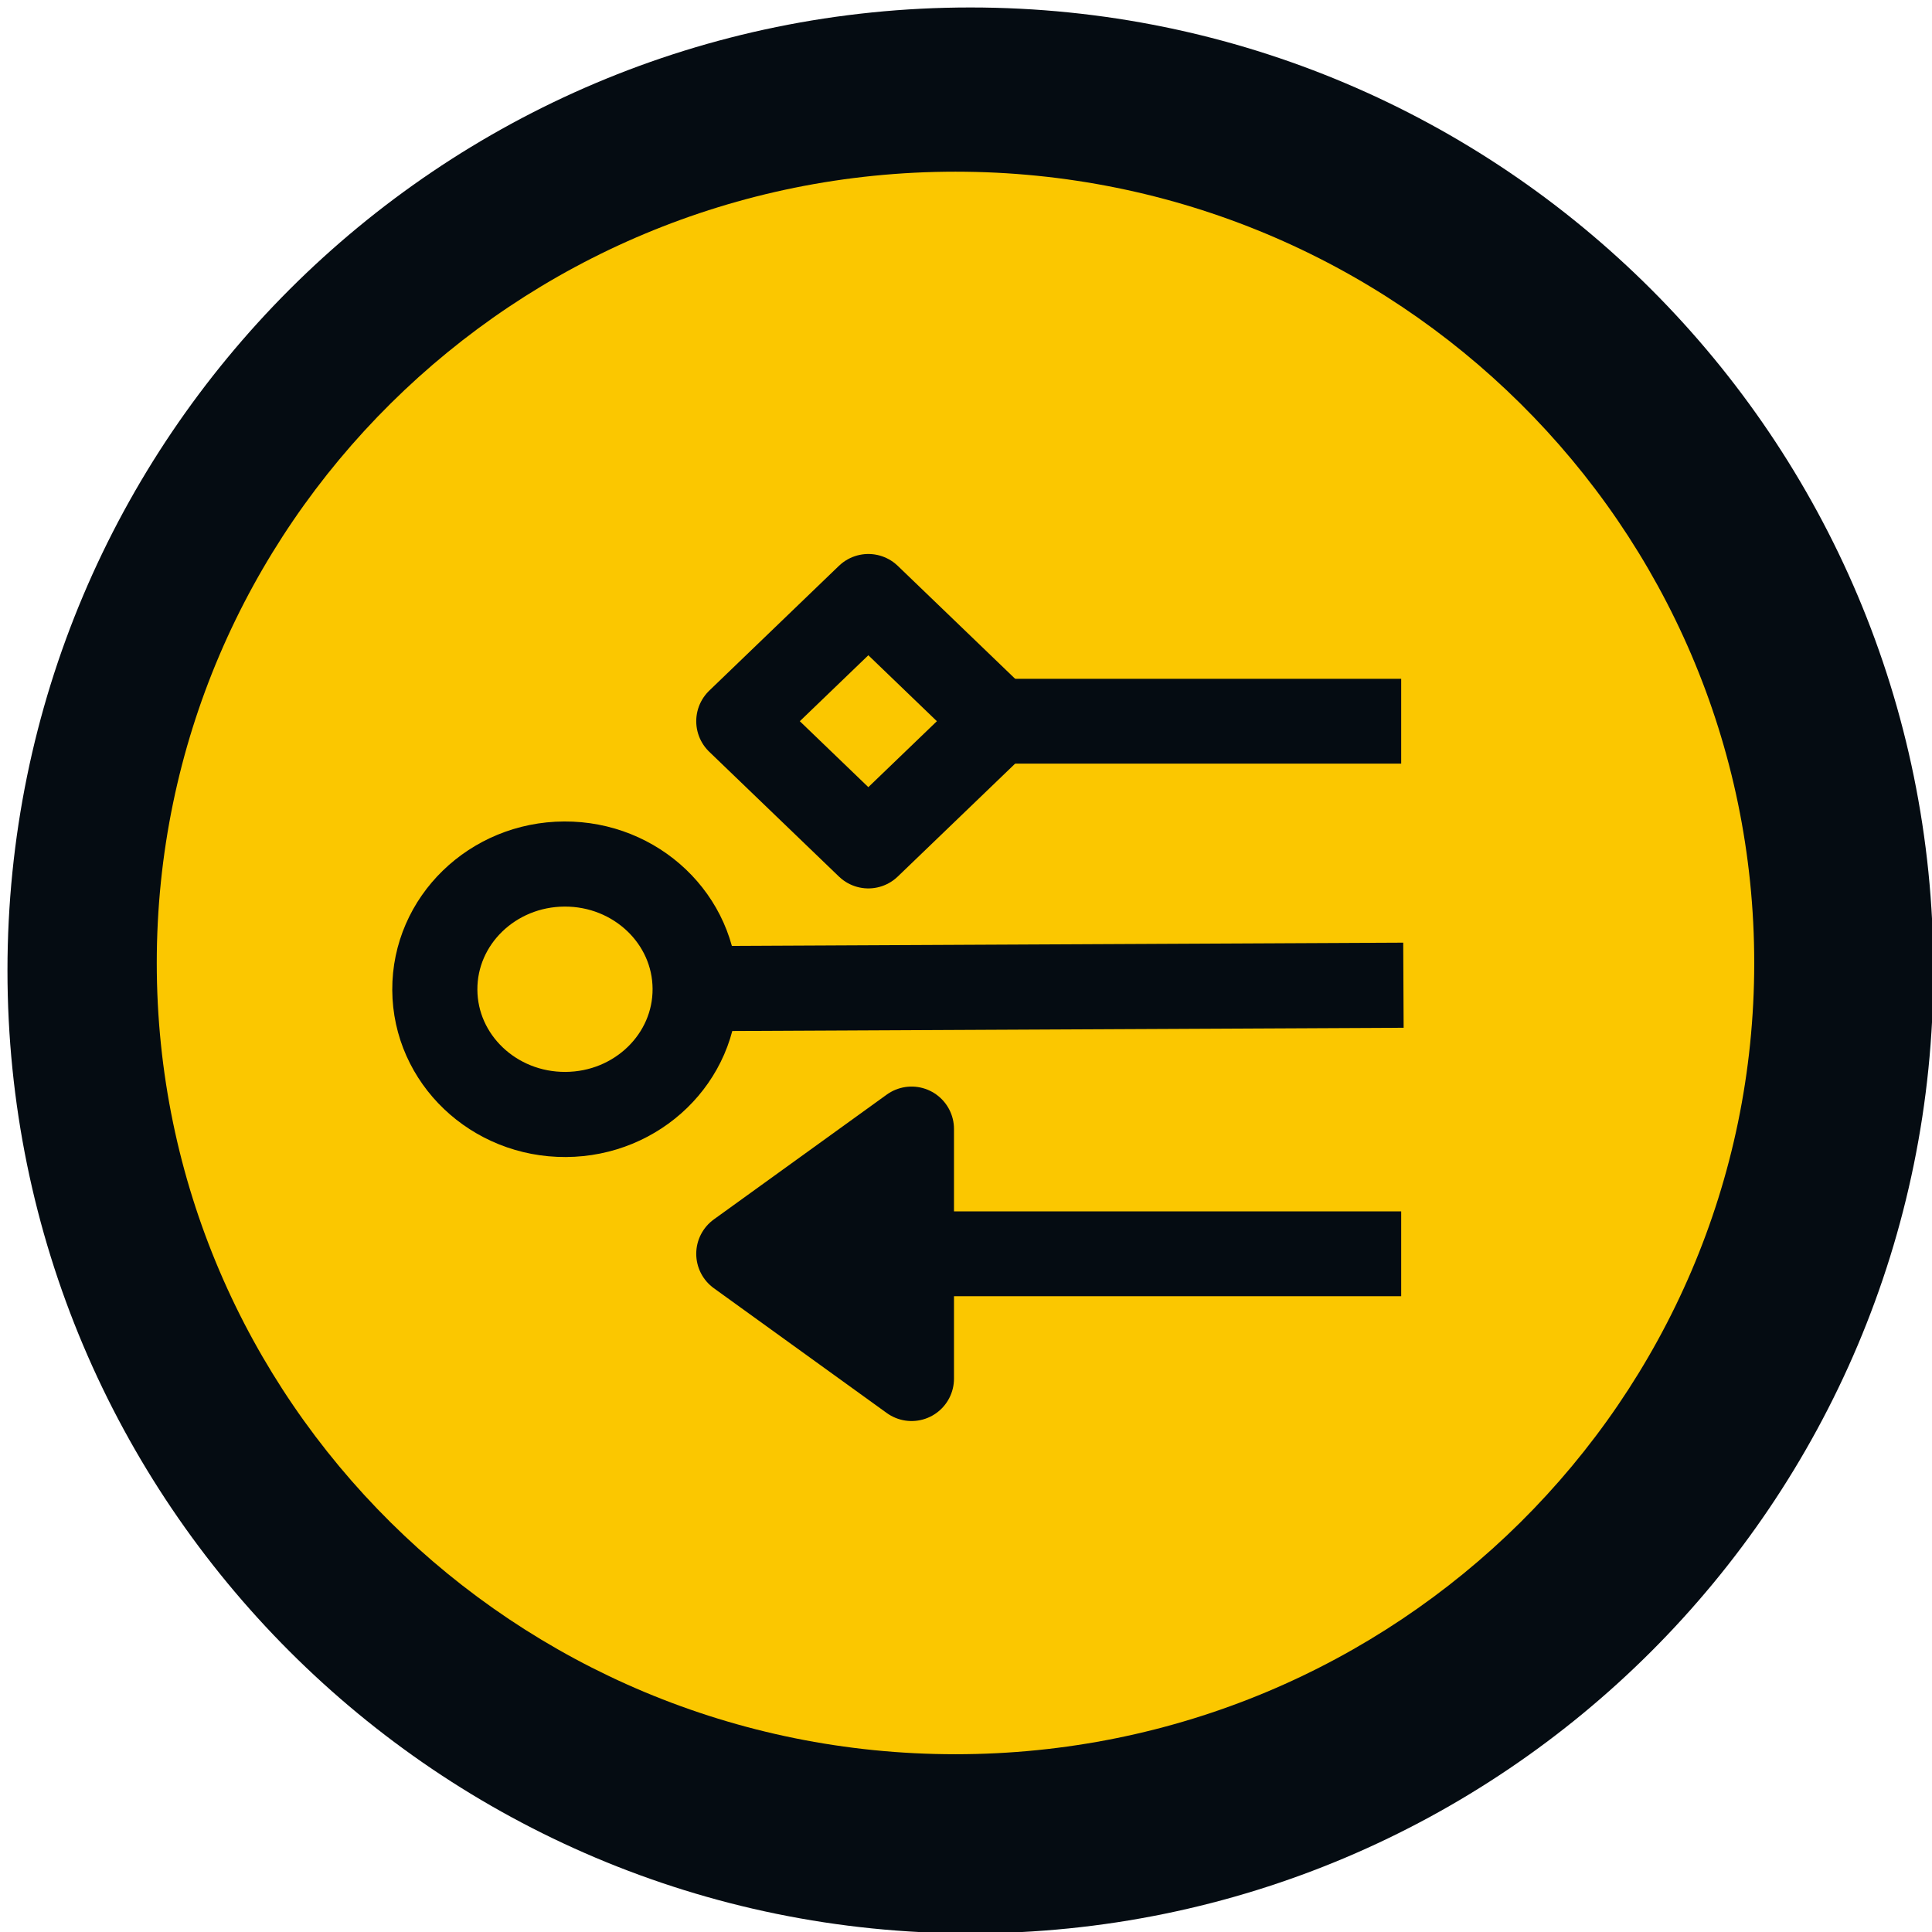
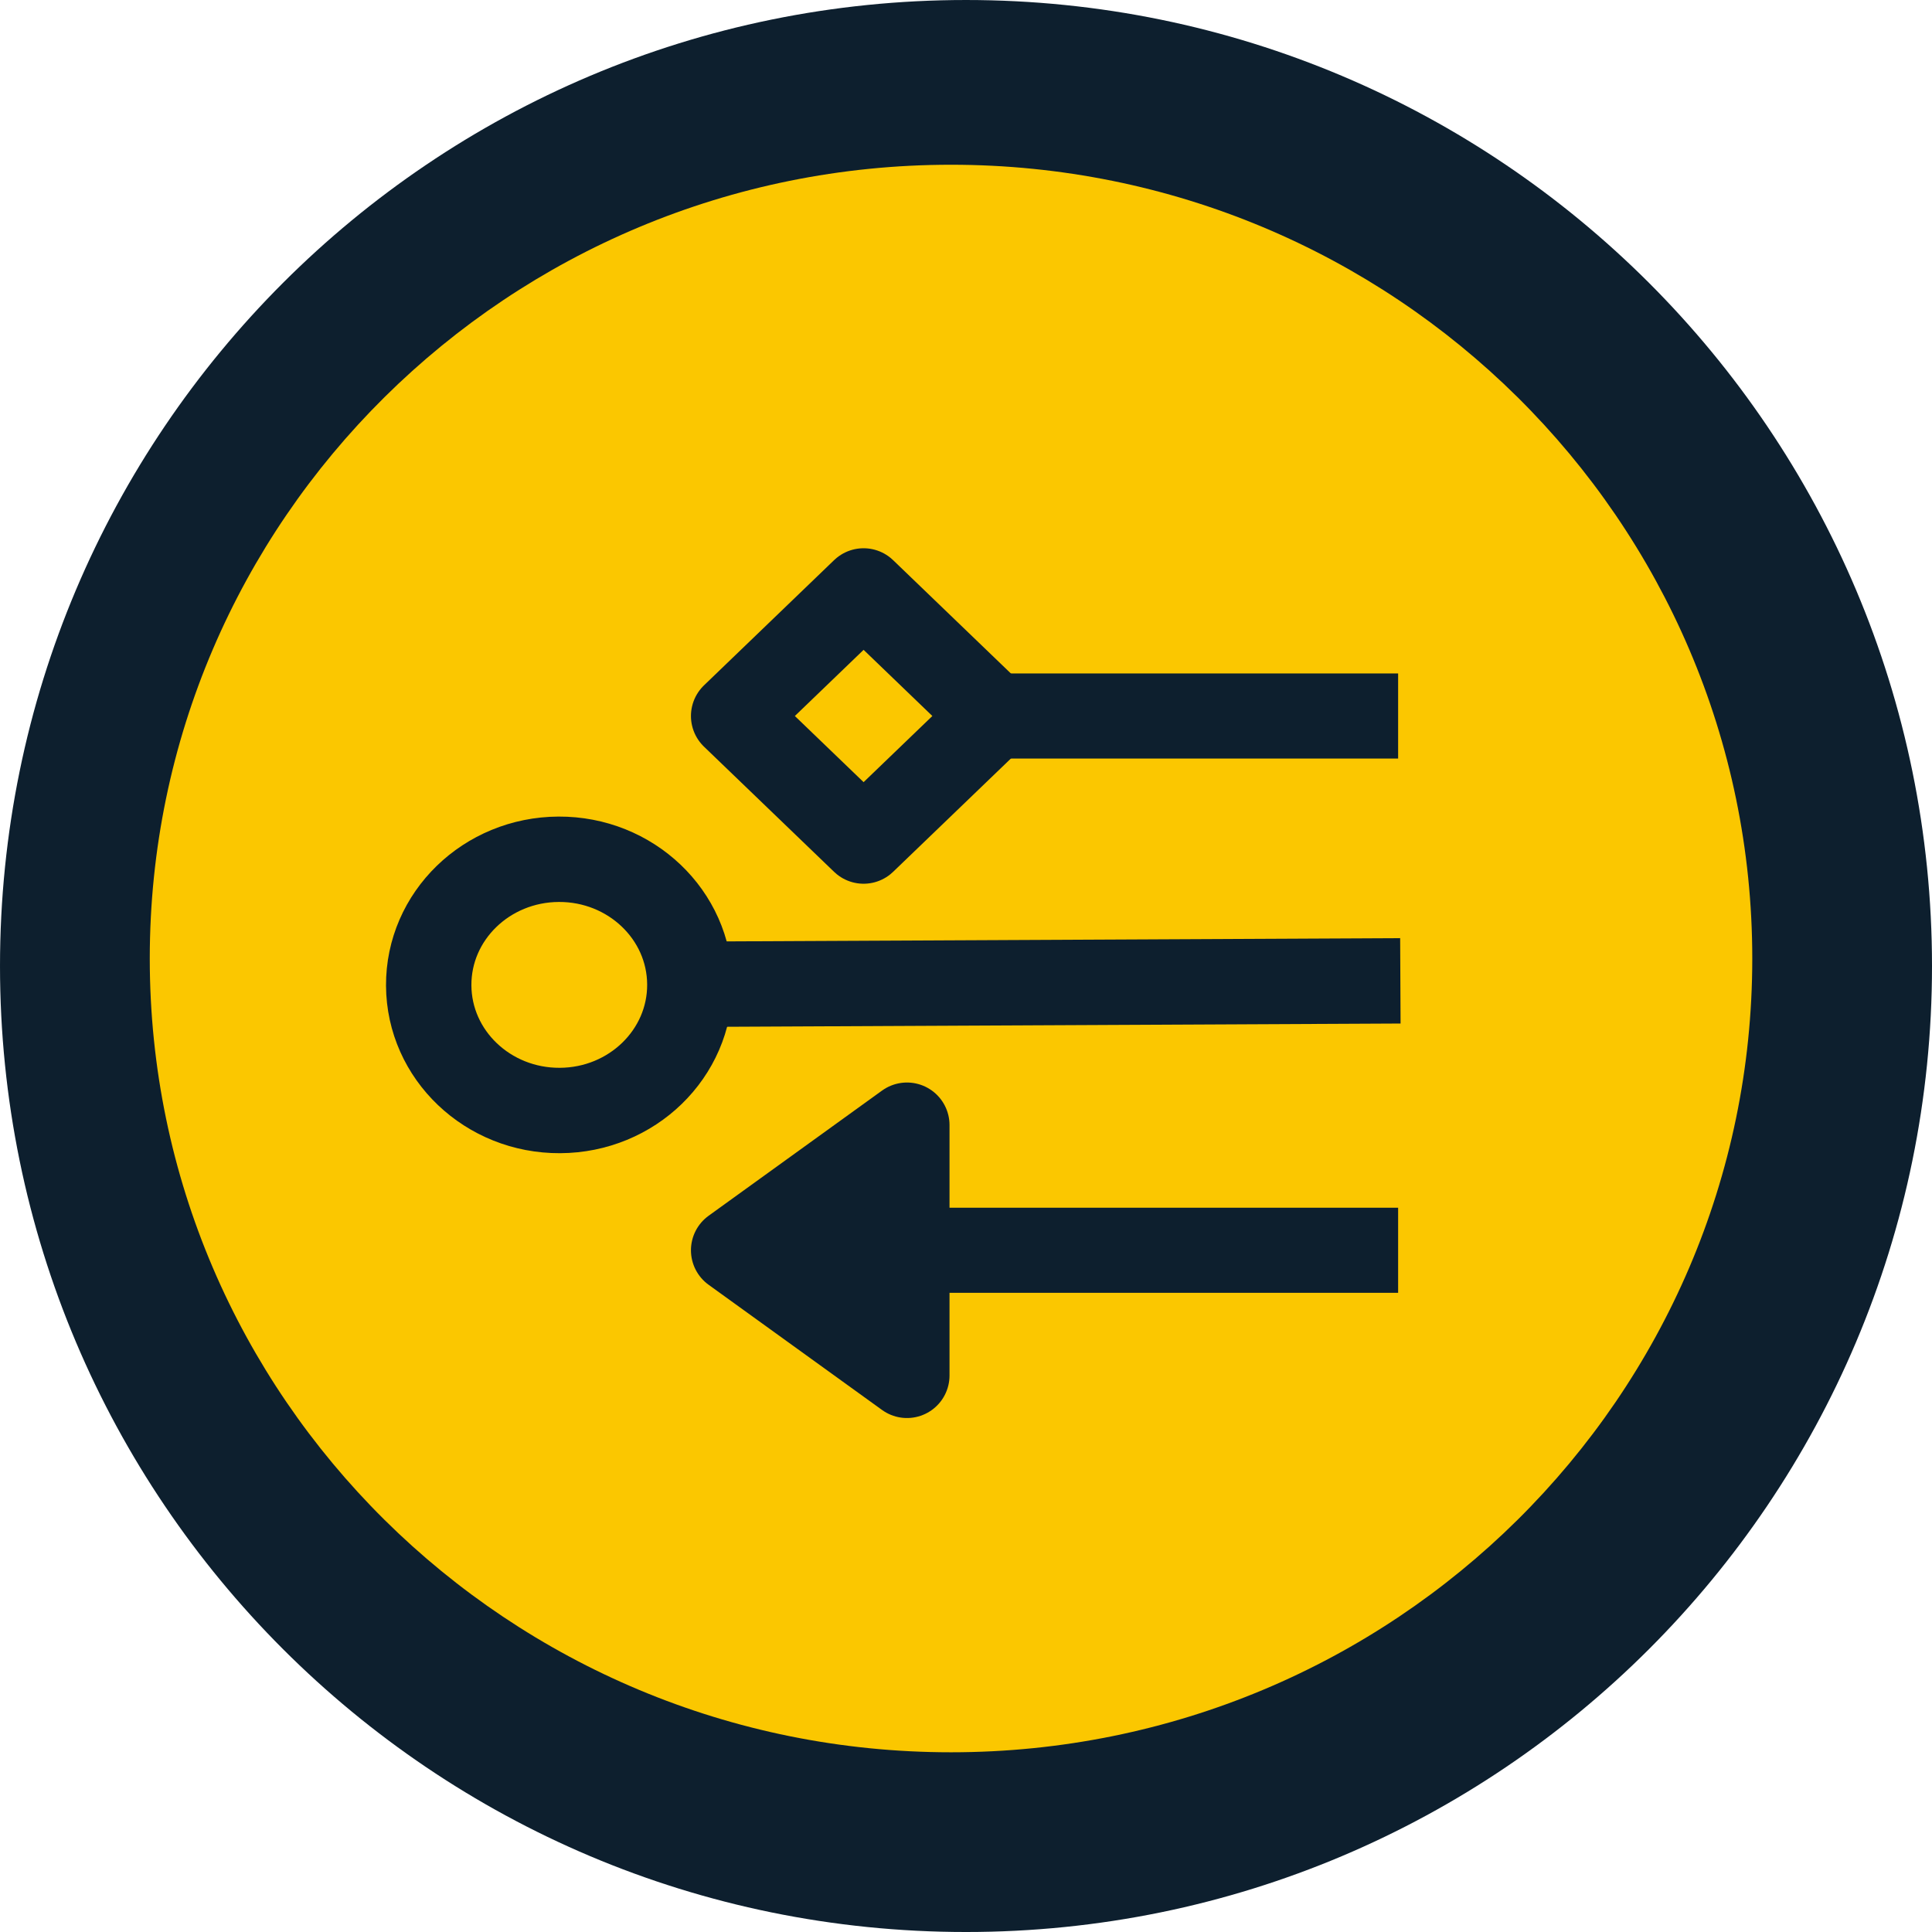
- <svg xmlns="http://www.w3.org/2000/svg" version="1.1" id="svg1" width="323.368" height="323.368" viewBox="0 0 323.368 323.368" xml:space="preserve">
+ <svg xmlns="http://www.w3.org/2000/svg" version="1.1" id="svg1" width="322.35" height="322.35" viewBox="0 0 322.35 322.35" xml:space="preserve">
  <defs id="defs1" />
-   <g id="g1">
-     <circle style="fill:#050c12;fill-opacity:1;stroke-width:8.031;stroke-linejoin:bevel;stroke-miterlimit:5.3;paint-order:stroke fill markers" id="path85" cx="162.425" cy="162.425" r="161.175" />
+   <g id="g1" style="fill:#0d1f2e;fill-opacity:1" transform="translate(-1.249405,-1.249405)">
+     <circle style="fill:#0d1f2e;fill-opacity:1;stroke-width:8.031;stroke-linejoin:bevel;stroke-miterlimit:5.3;paint-order:stroke fill markers" id="path85" cx="162.425" cy="162.425" r="161.175" />
  </g>
-   <ellipse style="fill:#fbc700;fill-opacity:1;stroke-width:8.584;stroke-linejoin:bevel;stroke-miterlimit:5.3;paint-order:stroke fill markers" id="path86" cx="159.926" cy="161.175" rx="133.688" ry="132.439" />
-   <path style="fill:none;stroke:#050c12;stroke-width:14.246;stroke-linecap:butt;stroke-linejoin:miter;stroke-miterlimit:4;stroke-opacity:1" d="M 119.98,165.454 234.898,164.9" id="path28" />
-   <path style="fill:none;stroke:#050c12;stroke-width:14.246;stroke-linecap:round;stroke-linejoin:round;stroke-miterlimit:4;stroke-opacity:1" d="m 72.778,165.682 c -0.061,-11.58 9.646,-21.007 21.677,-21.066 12.03,-0.058 21.833,9.277 21.894,20.852 0.061,11.58 -9.646,21.012 -21.677,21.066 -12.03,0.058 -21.833,-9.277 -21.894,-20.852" id="path29" />
-   <path style="fill:none;stroke:#050c12;stroke-width:14.197;stroke-linecap:butt;stroke-linejoin:miter;stroke-miterlimit:4;stroke-opacity:1" d="m 156.197,209.854 h 78.327" id="path30" />
-   <path style="fill:#050c12;fill-opacity:1;fill-rule:nonzero;stroke:#050c12;stroke-width:14.197;stroke-linecap:round;stroke-linejoin:round;stroke-miterlimit:4;stroke-opacity:1" d="m 152.575,188.964 -28.944,20.891 28.944,20.891 z m 0,0" id="path31" />
-   <path style="fill:none;stroke:#050c12;stroke-width:14.197;stroke-linecap:butt;stroke-linejoin:miter;stroke-miterlimit:4;stroke-opacity:1" d="m 163.434,120.713 h 71.09" id="path32" />
-   <path style="fill:none;stroke:#050c12;stroke-width:14.197;stroke-linecap:round;stroke-linejoin:round;stroke-miterlimit:4;stroke-opacity:1" d="m 123.631,120.713 21.707,-20.891 21.712,20.891 -21.712,20.886 z m 0,0" id="path33" />
+   <ellipse style="fill:#fbc700;fill-opacity:1;stroke-width:8.584;stroke-linejoin:bevel;stroke-miterlimit:5.3;paint-order:stroke fill markers" id="path86" cx="158.676" cy="159.926" rx="133.688" ry="132.439" />
+   <path style="fill:none;stroke:#0d1f2e;stroke-width:14.246;stroke-linecap:butt;stroke-linejoin:miter;stroke-miterlimit:4;stroke-opacity:1" d="M 118.73,164.204 233.648,163.651" id="path28" />
+   <path style="fill:none;stroke:#0d1f2e;stroke-width:14.246;stroke-linecap:round;stroke-linejoin:round;stroke-miterlimit:4;stroke-opacity:1" d="m 71.529,164.433 c -0.061,-11.58 9.646,-21.007 21.677,-21.066 12.03,-0.058 21.833,9.277 21.894,20.852 0.061,11.58 -9.646,21.012 -21.677,21.066 -12.03,0.058 -21.833,-9.277 -21.894,-20.852" id="path29" />
+   <path style="fill:none;stroke:#0d1f2e;stroke-width:14.197;stroke-linecap:butt;stroke-linejoin:miter;stroke-miterlimit:4;stroke-opacity:1" d="m 154.947,208.605 h 78.327" id="path30" />
+   <path style="fill:#0d1f2e;fill-opacity:1;fill-rule:nonzero;stroke:#0d1f2e;stroke-width:14.197;stroke-linecap:round;stroke-linejoin:round;stroke-miterlimit:4;stroke-opacity:1" d="m 151.326,187.714 -28.944,20.891 28.944,20.891 z m 0,0" id="path31" />
+   <path style="fill:none;stroke:#0d1f2e;stroke-width:14.197;stroke-linecap:butt;stroke-linejoin:miter;stroke-miterlimit:4;stroke-opacity:1" d="m 162.184,119.464 h 71.09" id="path32" />
+   <path style="fill:none;stroke:#0d1f2e;stroke-width:14.197;stroke-linecap:round;stroke-linejoin:round;stroke-miterlimit:4;stroke-opacity:1" d="m 122.382,119.464 21.707,-20.891 21.712,20.891 -21.712,20.886 z m 0,0" id="path33" />
</svg>
